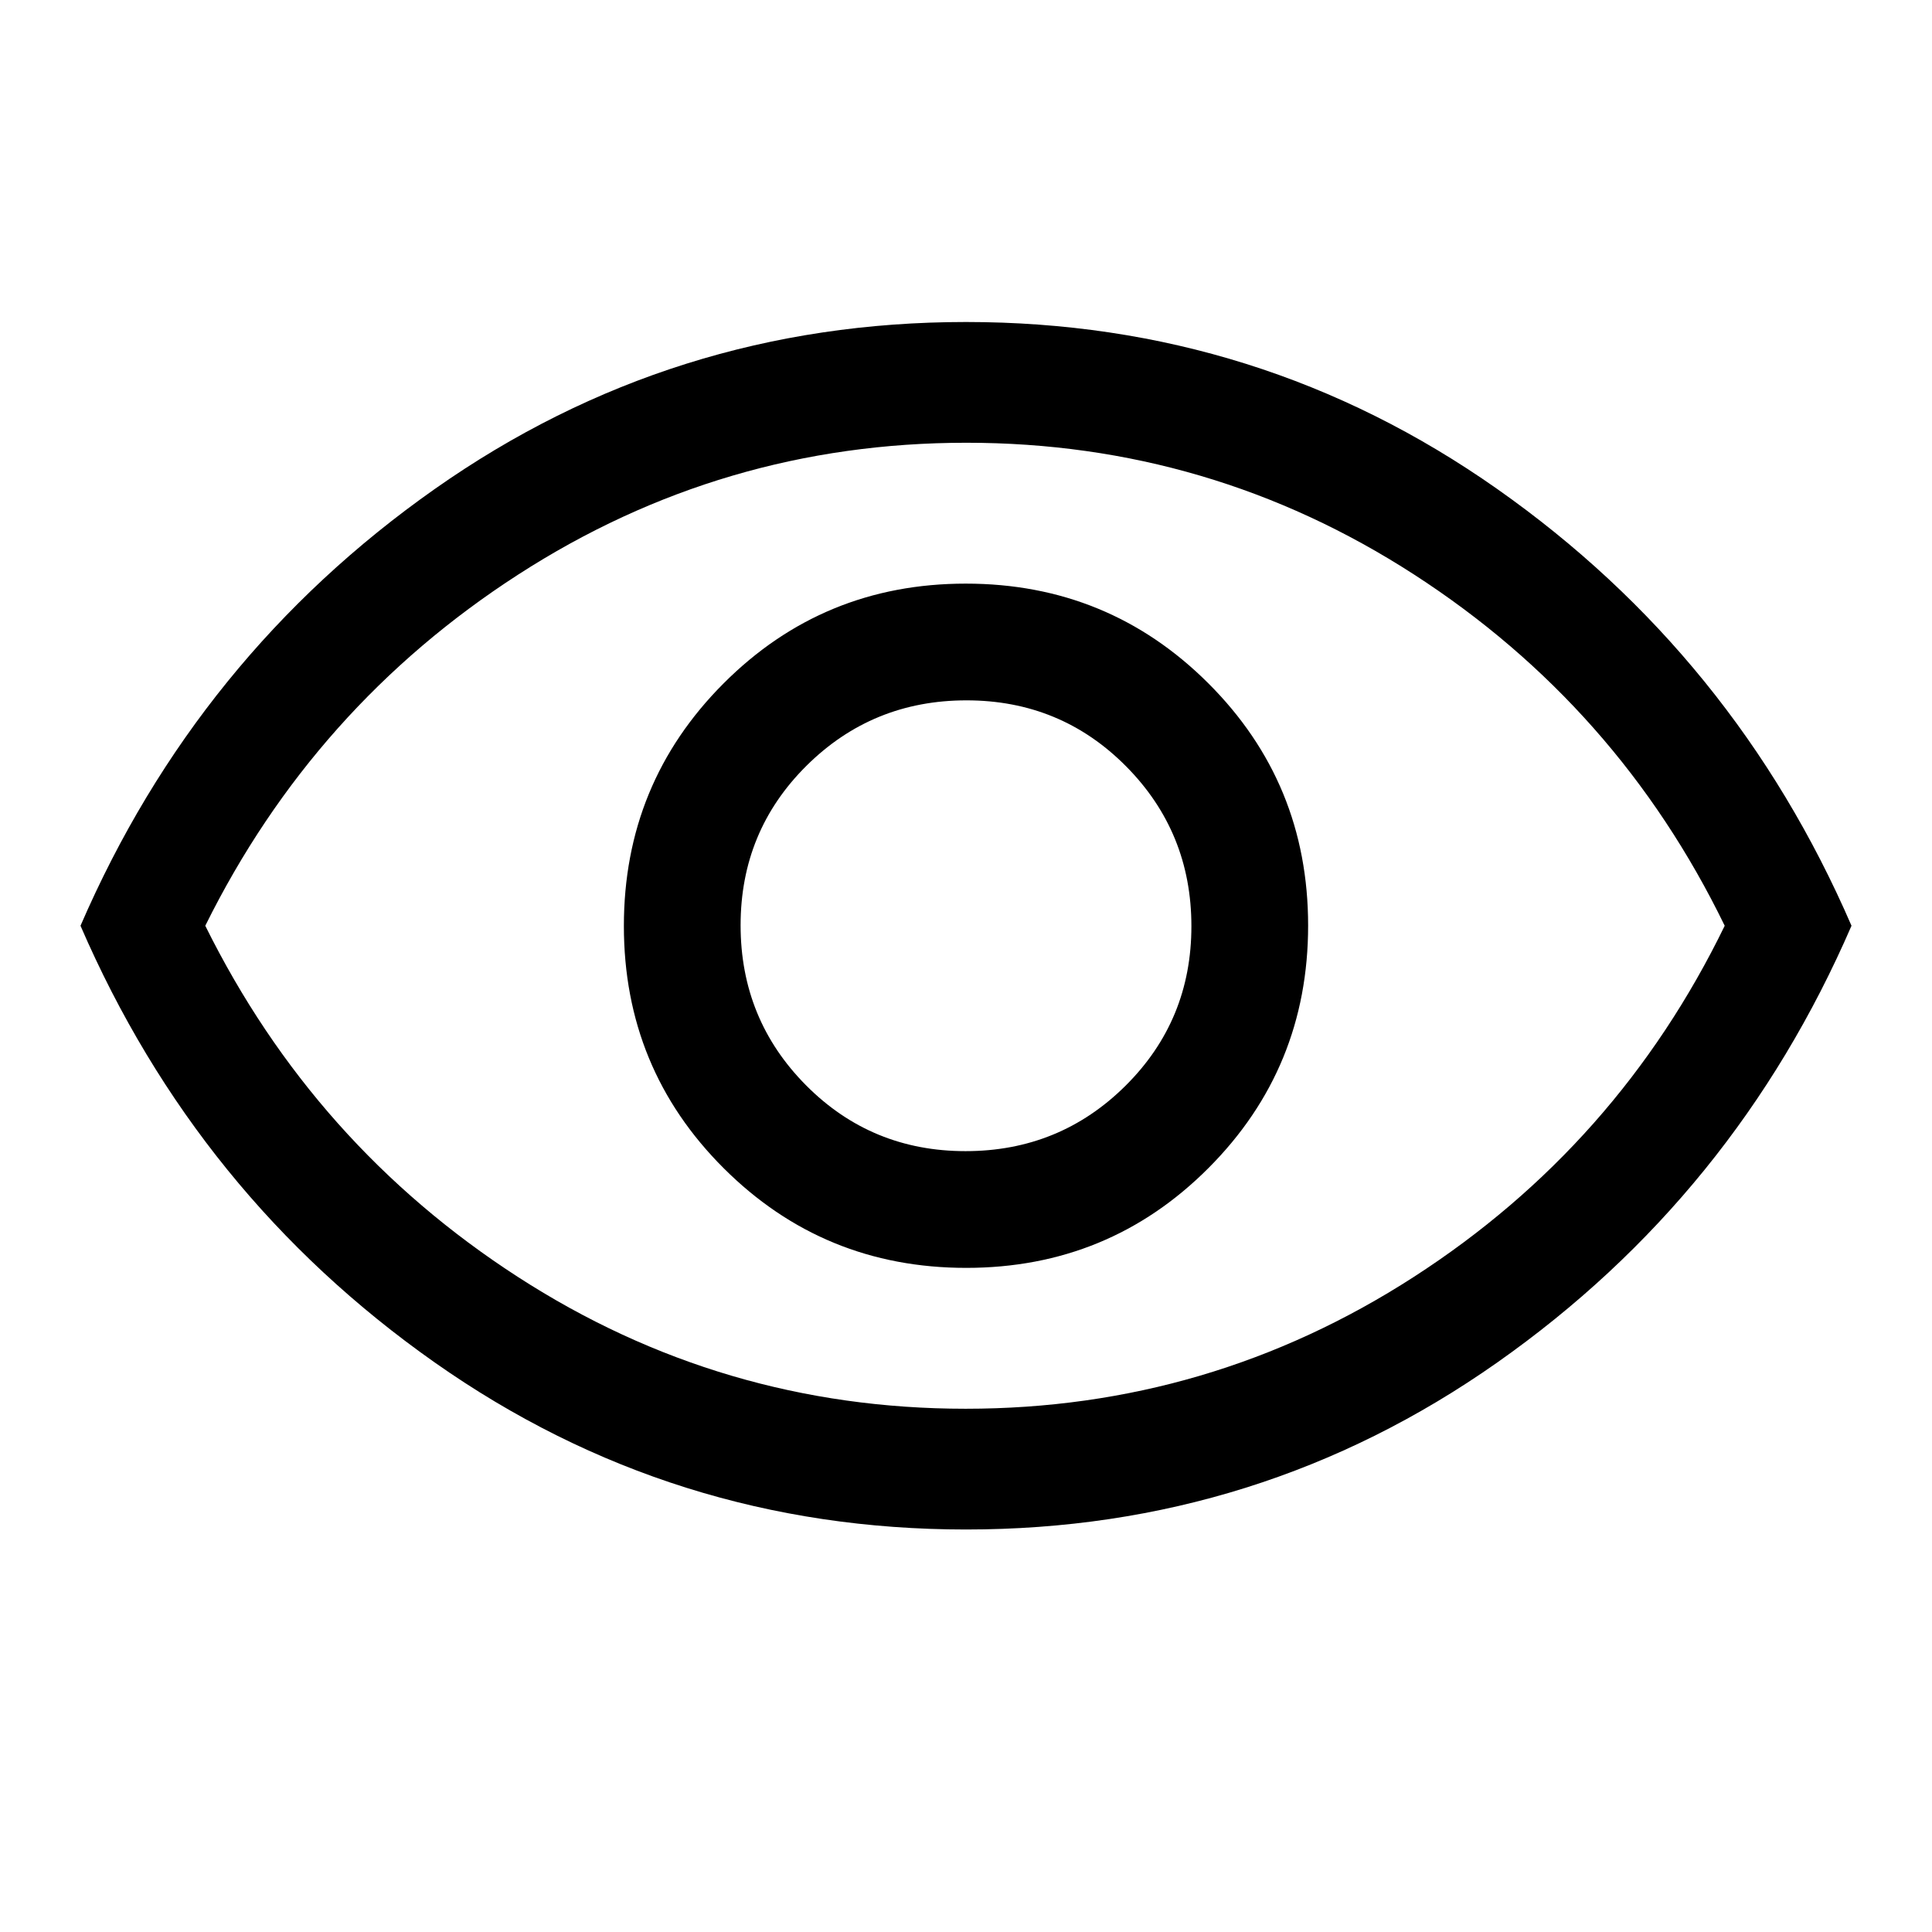
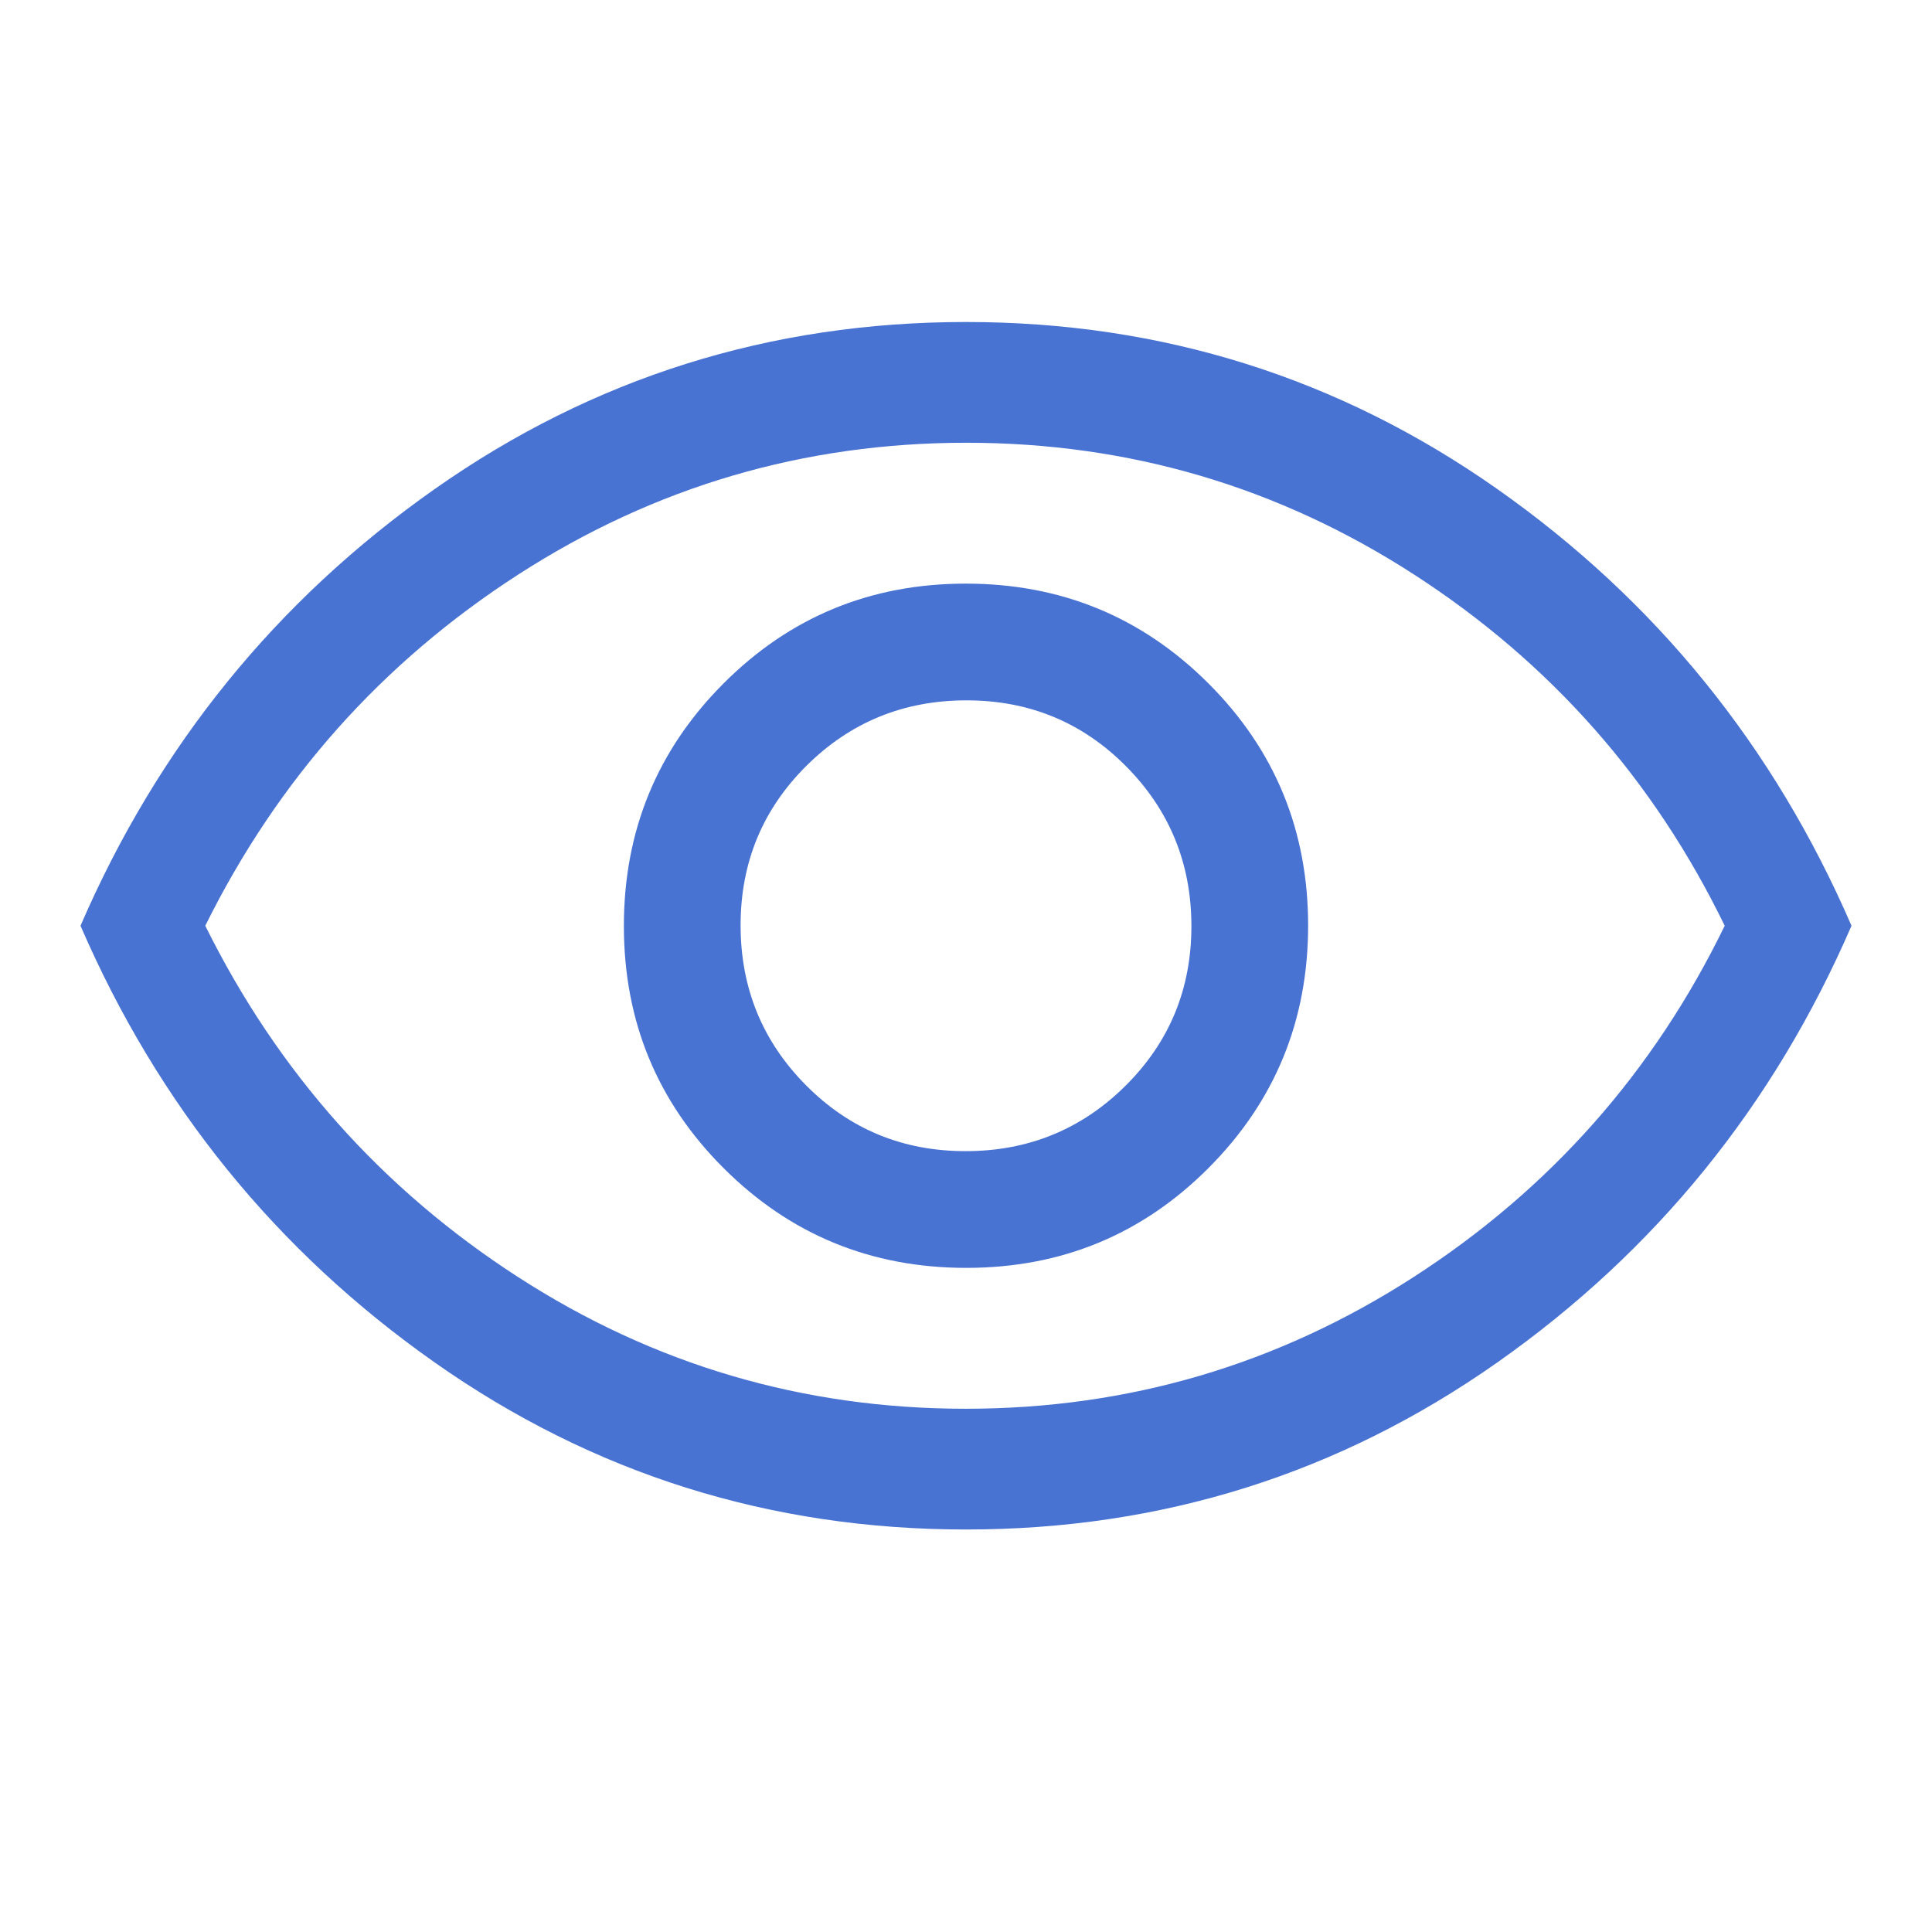
- <svg xmlns="http://www.w3.org/2000/svg" height="48" viewBox="0 96 960 960" width="48">
-   <path d="M480.118 726Q551 726 600.5 676.382q49.5-49.617 49.5-120.5Q650 485 600.382 435.5q-49.617-49.5-120.5-49.5Q409 386 359.5 435.618q-49.5 49.617-49.5 120.5Q310 627 359.618 676.5q49.617 49.5 120.5 49.5Zm-.353-58Q433 668 400.5 635.265q-32.5-32.736-32.5-79.5Q368 509 400.735 476.5q32.736-32.5 79.5-32.5Q527 444 559.5 476.735q32.5 32.736 32.5 79.5Q592 603 559.265 635.5q-32.736 32.5-79.5 32.5ZM480 856q-146 0-264-83T40 556q58-134 176-217t264-83q146 0 264 83t176 217q-58 134-176 217t-264 83Zm0-300Zm-.169 240Q601 796 702.5 730.5 804 665 857 556q-53-109-154.331-174.5-101.332-65.5-222.5-65.5Q359 316 257.5 381.5 156 447 102 556q54 109 155.331 174.5 101.332 65.5 222.5 65.5Z" />
+ <svg xmlns="http://www.w3.org/2000/svg" height="24" viewBox="0 96 960 960" width="24">
+   <path d="M480.118 726Q551 726 600.5 676.382q49.5-49.617 49.5-120.5Q650 485 600.382 435.5q-49.617-49.5-120.5-49.5Q409 386 359.5 435.618q-49.5 49.617-49.5 120.5Q310 627 359.618 676.5q49.617 49.5 120.5 49.5Zm-.353-58Q433 668 400.5 635.265q-32.5-32.736-32.5-79.5Q368 509 400.735 476.5q32.736-32.5 79.5-32.5Q527 444 559.5 476.735q32.5 32.736 32.5 79.5Q592 603 559.265 635.5q-32.736 32.5-79.5 32.5ZM480 856q-146 0-264-83T40 556q58-134 176-217t264-83q146 0 264 83t176 217q-58 134-176 217t-264 83Zm0-300Zm-.169 240Q601 796 702.5 730.5 804 665 857 556q-53-109-154.331-174.5-101.332-65.5-222.5-65.5Q359 316 257.5 381.5 156 447 102 556q54 109 155.331 174.5 101.332 65.5 222.5 65.5Z" fill="#4973D2" />
</svg>
